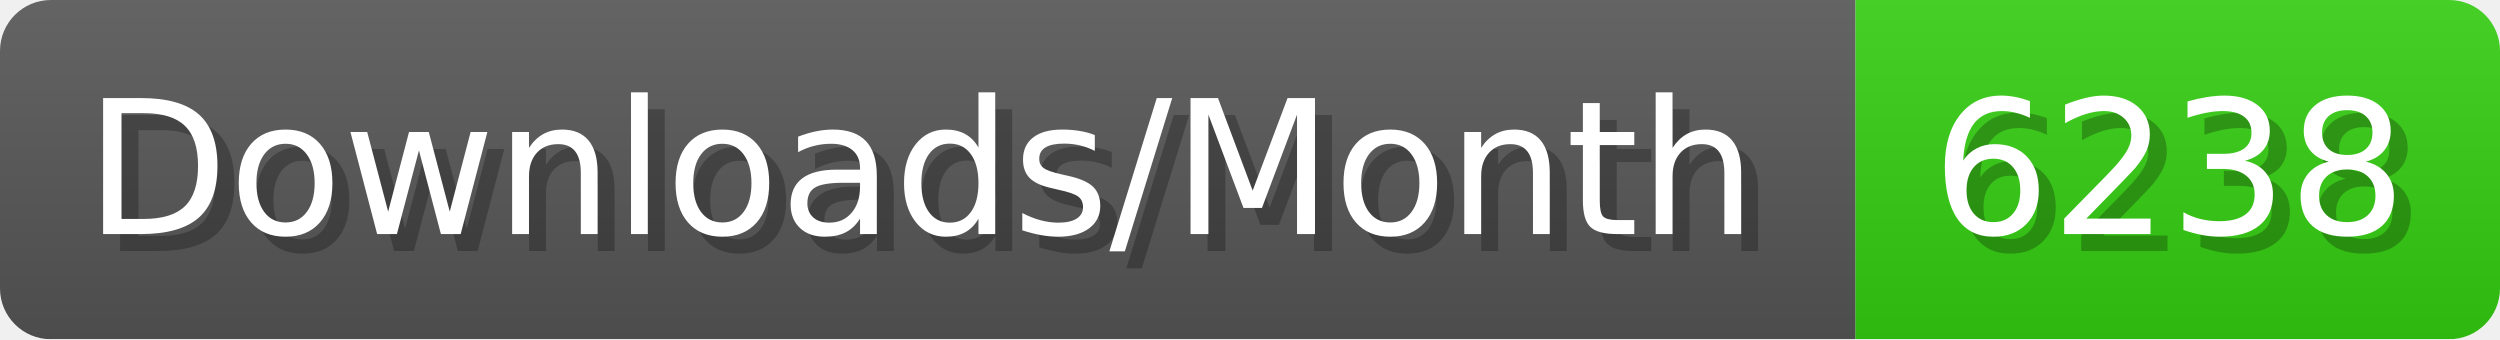
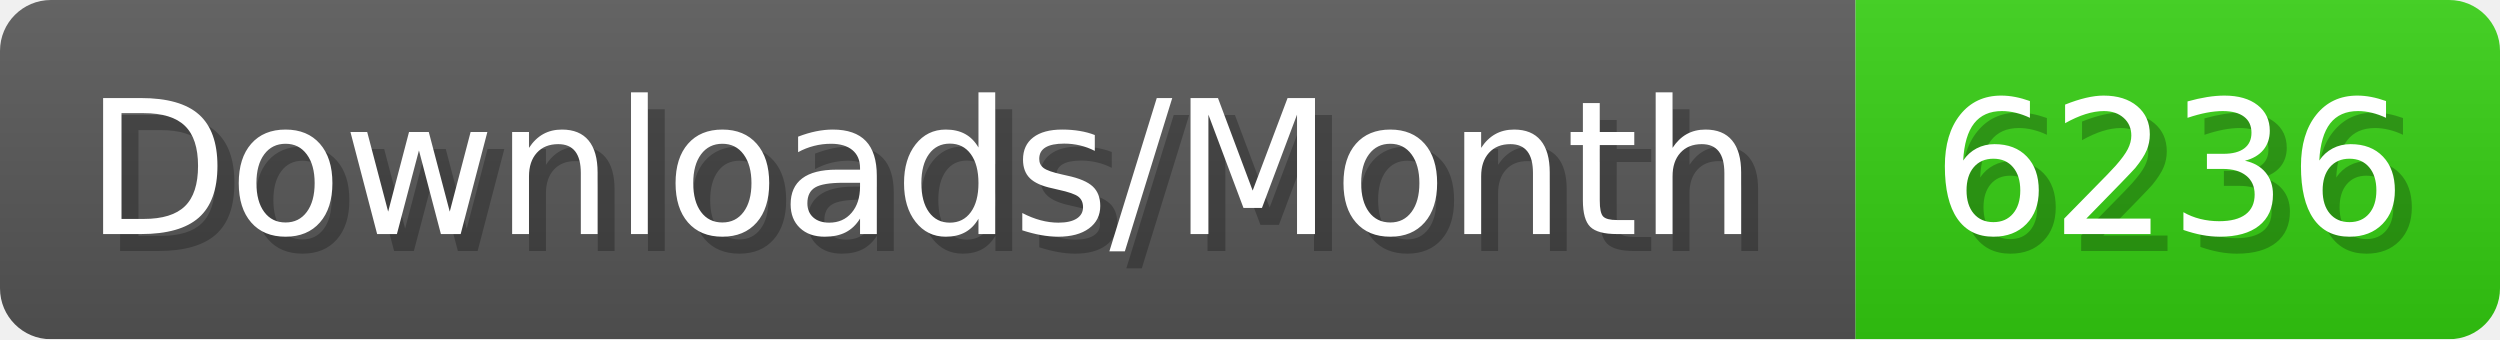
- <svg xmlns="http://www.w3.org/2000/svg" width="147.4" height="20" viewBox="0 0 1474 200" role="img" aria-label="Downloads/Month: 6238">
+ <svg xmlns="http://www.w3.org/2000/svg" width="147.4" height="20" viewBox="0 0 1474 200" role="img" aria-label="Downloads/Month: 6236">
  <linearGradient id="YlXUI" x2="0" y2="100%">
    <stop offset="0" stop-opacity=".1" stop-color="#EEE" />
    <stop offset="1" stop-opacity=".1" />
  </linearGradient>
  <mask id="JHhop">
    <rect width="1474" height="200" rx="30" fill="#FFF" />
  </mask>
  <g mask="url(#JHhop)">
    <rect width="1094" height="200" fill="#555" />
    <rect width="380" height="200" fill="#3C1" x="1094" />
    <rect width="1474" height="200" fill="url(#YlXUI)" />
  </g>
  <g aria-hidden="true" fill="#fff" text-anchor="start" font-family="Verdana,DejaVu Sans,sans-serif" font-size="110">
    <text x="60" y="148" textLength="994" fill="#000" opacity="0.25">Downloads/Month</text>
    <text x="50" y="138" textLength="994">Downloads/Month</text>
-     <text x="1149" y="148" textLength="280" fill="#000" opacity="0.25">6238</text>
-     <text x="1139" y="138" textLength="280">6238</text>
+     <text x="1149" y="148" textLength="280" fill="#000" opacity="0.25">6236</text>
+     <text x="1139" y="138" textLength="280">6236</text>
  </g>
</svg>
